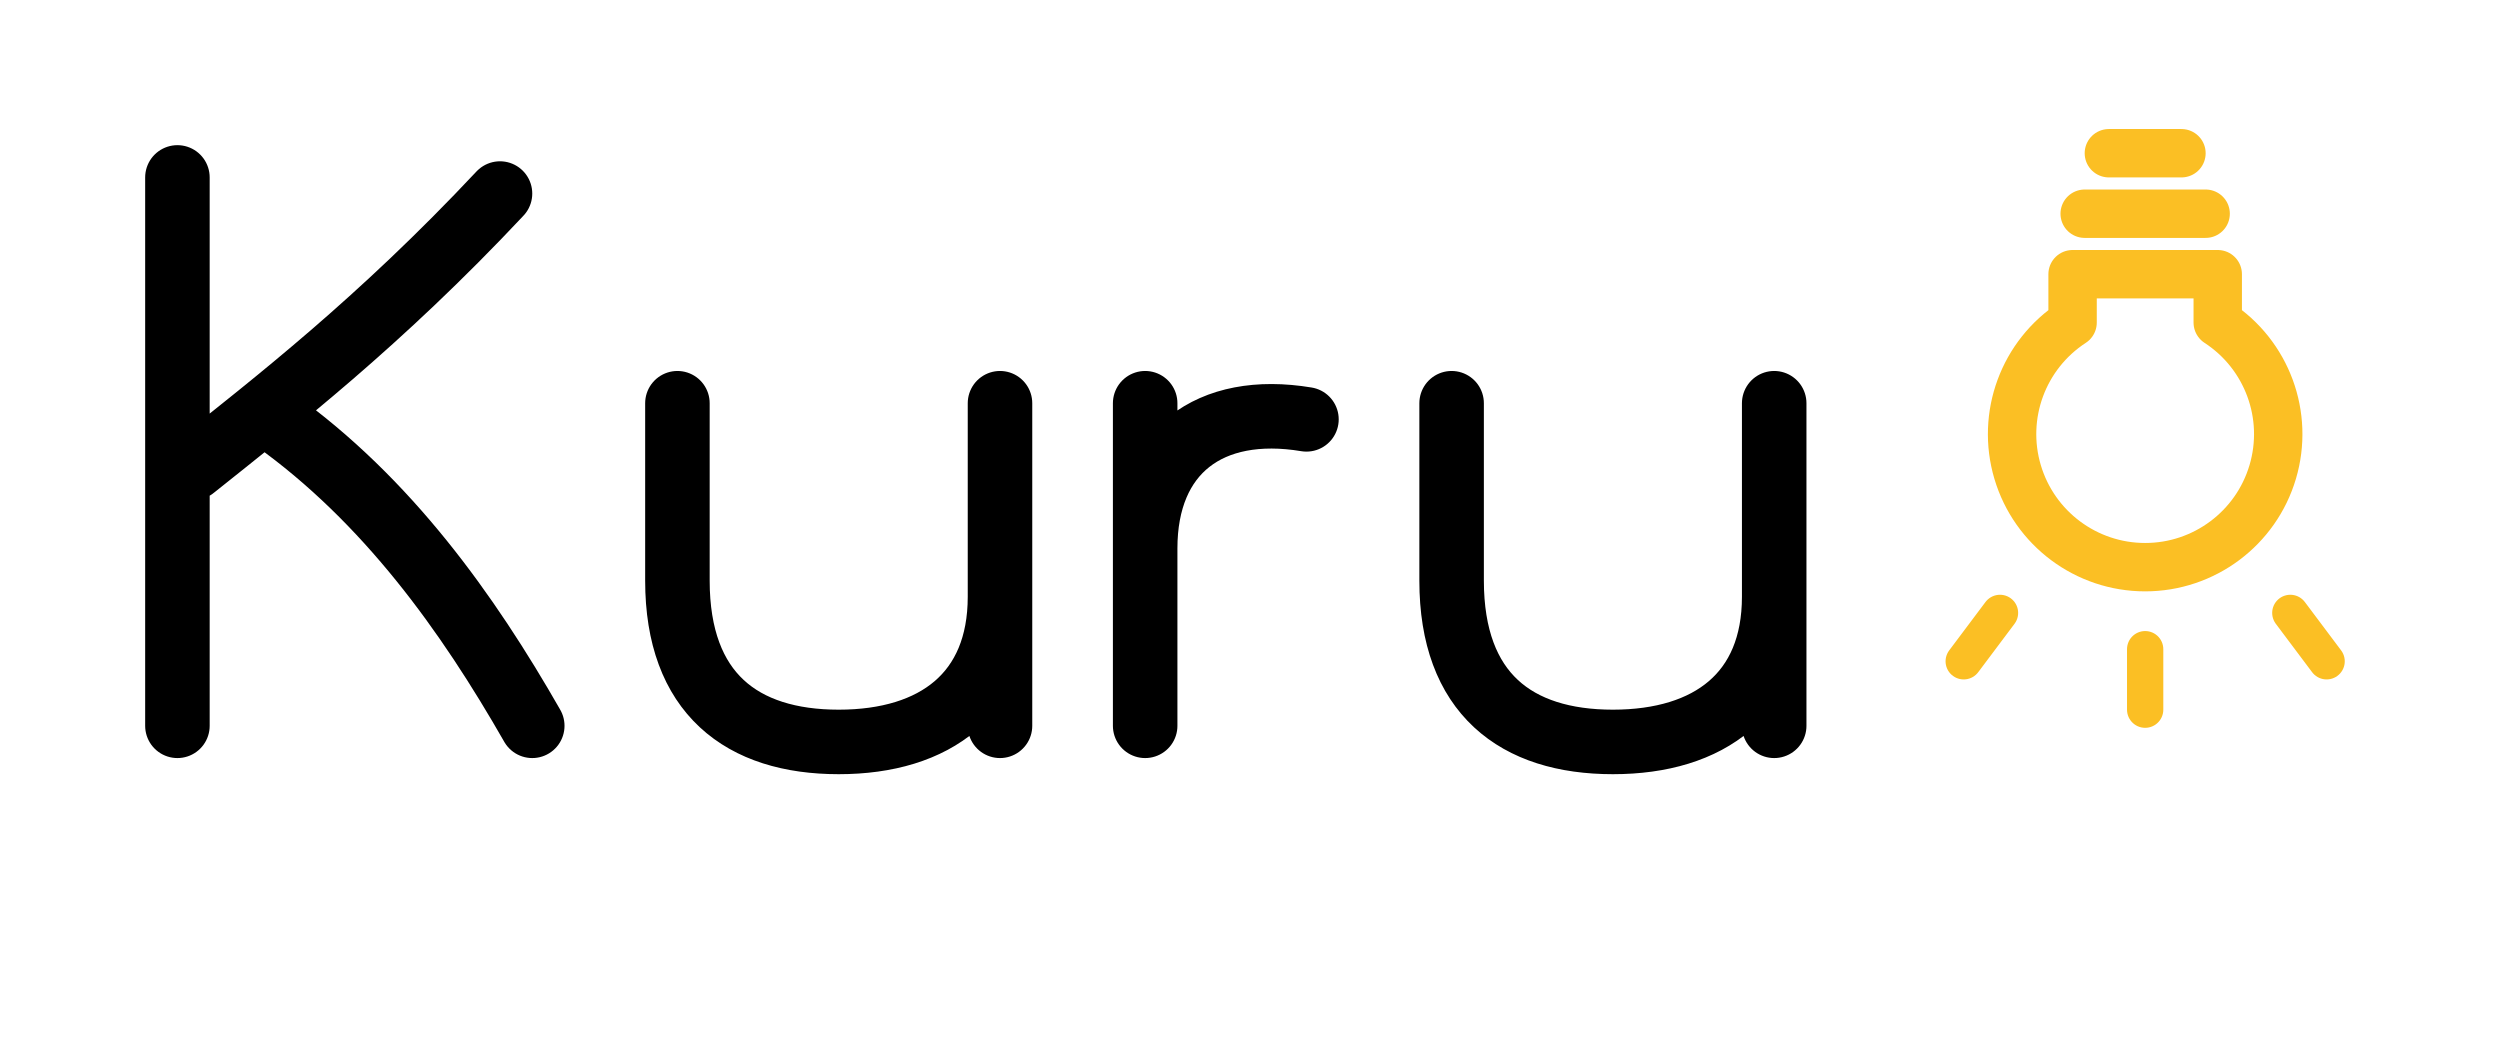
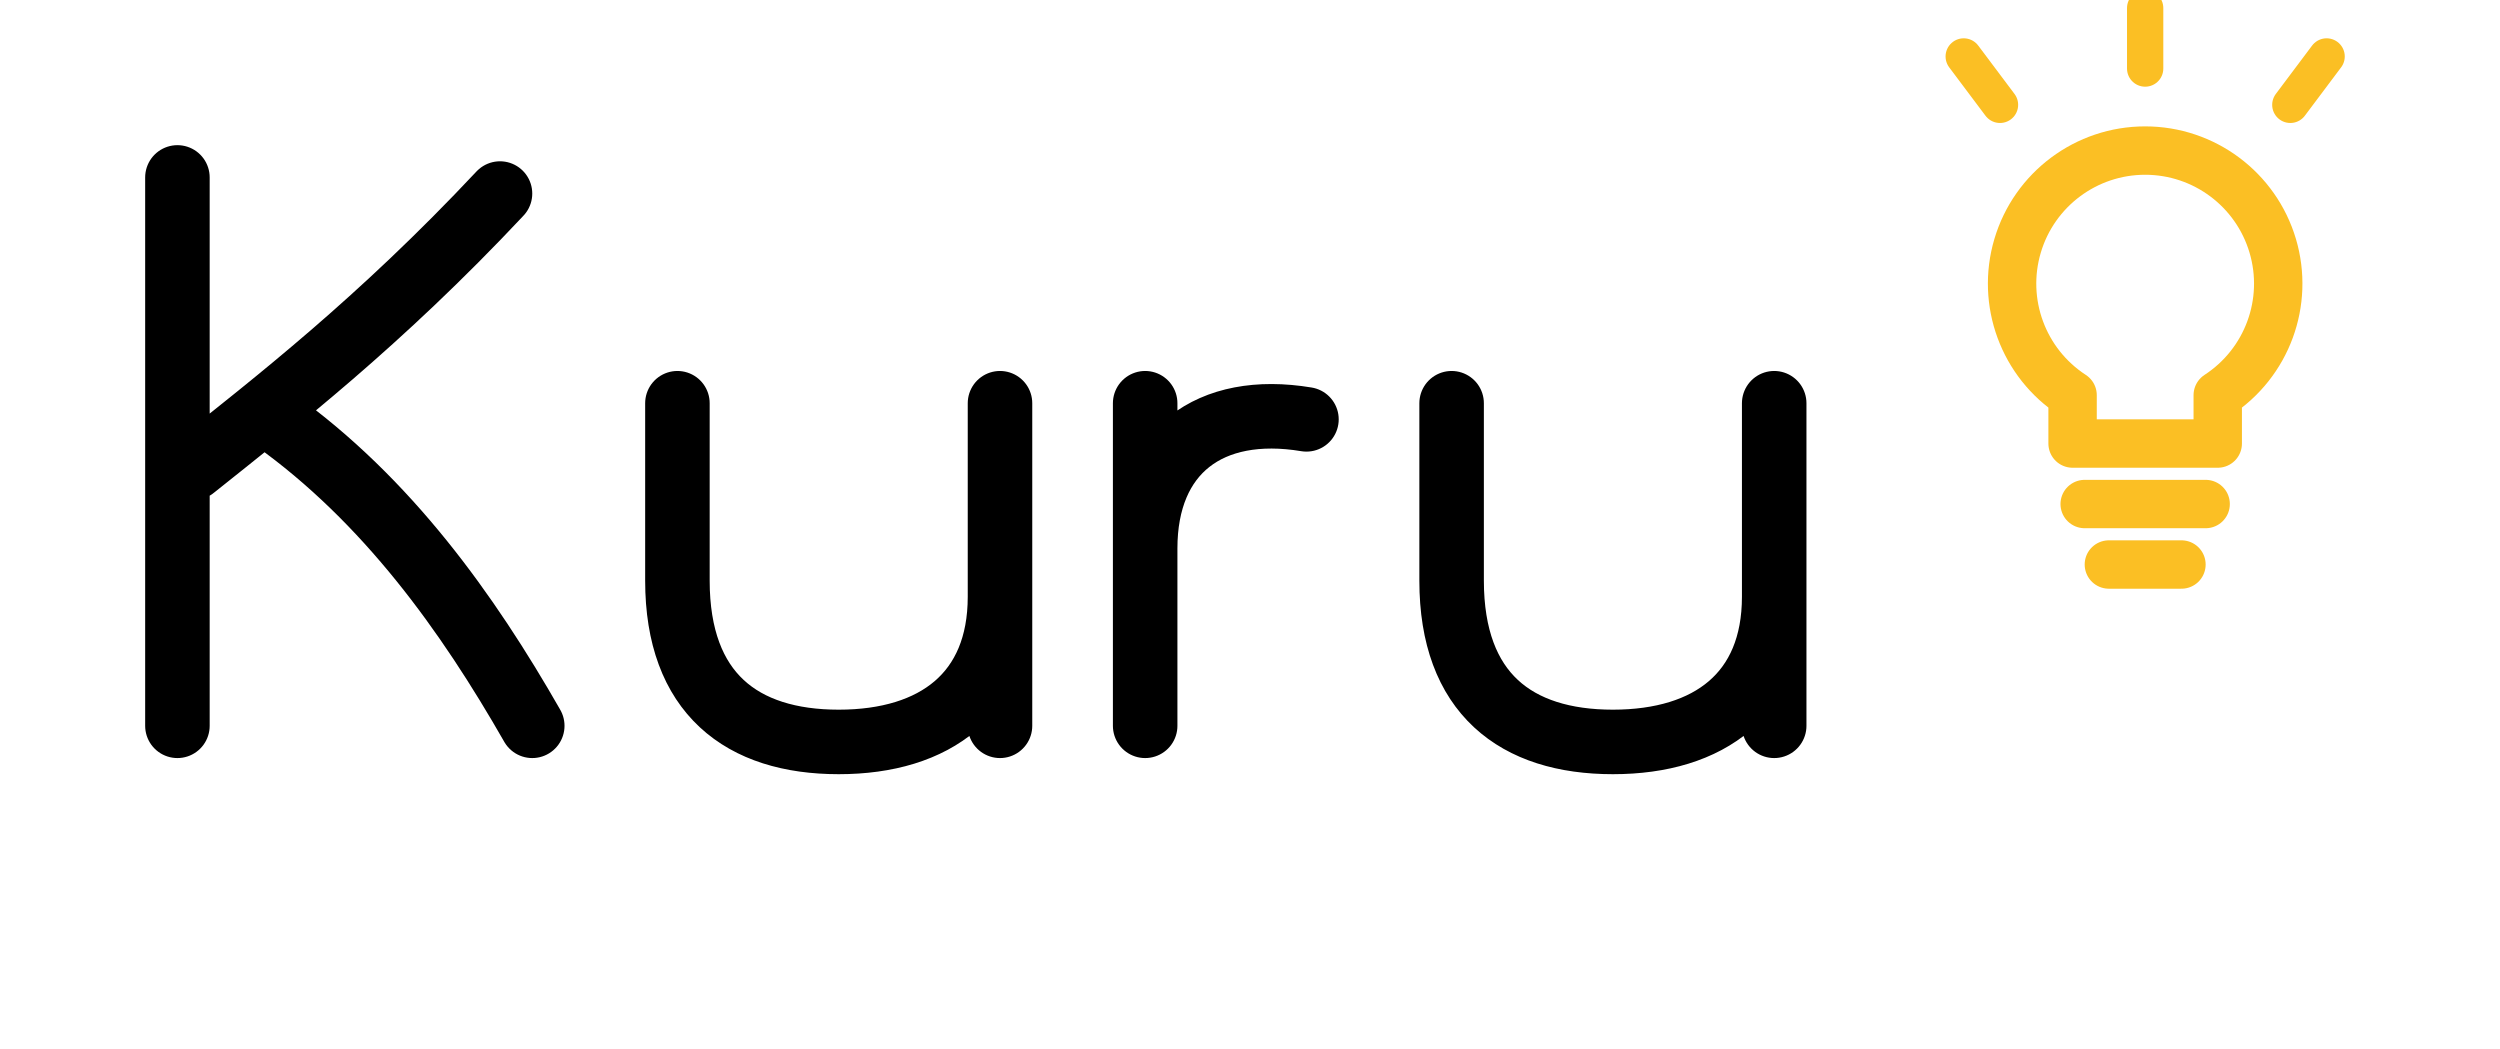
<svg xmlns="http://www.w3.org/2000/svg" viewBox="0 0 310 130" role="img" aria-label="Kuru">
  <g fill="none" stroke="currentColor" stroke-width="8" stroke-linecap="round" stroke-linejoin="round">
    <path d="M22 22V90M62 24C47 40 34 50 24 58M34 52C48 62 58 76 66 90" />
    <path d="M84 50V72C84 86 92 92 104 92 116 92 124 86 124 74M124 50V90" />
    <path d="M142 50V90M142 68C142 56 150 50 162 52" />
    <path d="M180 50V72C180 86 188 92 200 92 212 92 220 86 220 74M220 50V90" />
  </g>
-   <g transform="translate(266 34) scale(1.5)">
+   <g transform="translate(266 34) scale(1.5) rotate(180 0 7)">
    <g fill="none" stroke="#fbbf24" stroke-width="4" stroke-linecap="round" stroke-linejoin="round">
      <path d="M-6 0V4A11 11 0 1 0 6 4V0Z" />
      <path d="M-5 -5H5M-3 -10H3" />
    </g>
    <g fill="none" stroke="#fbbf24" stroke-width="3" stroke-linecap="round">
      <path d="M0 31V36M-12 28L-15 32M12 28L15 32" />
    </g>
  </g>
</svg>
